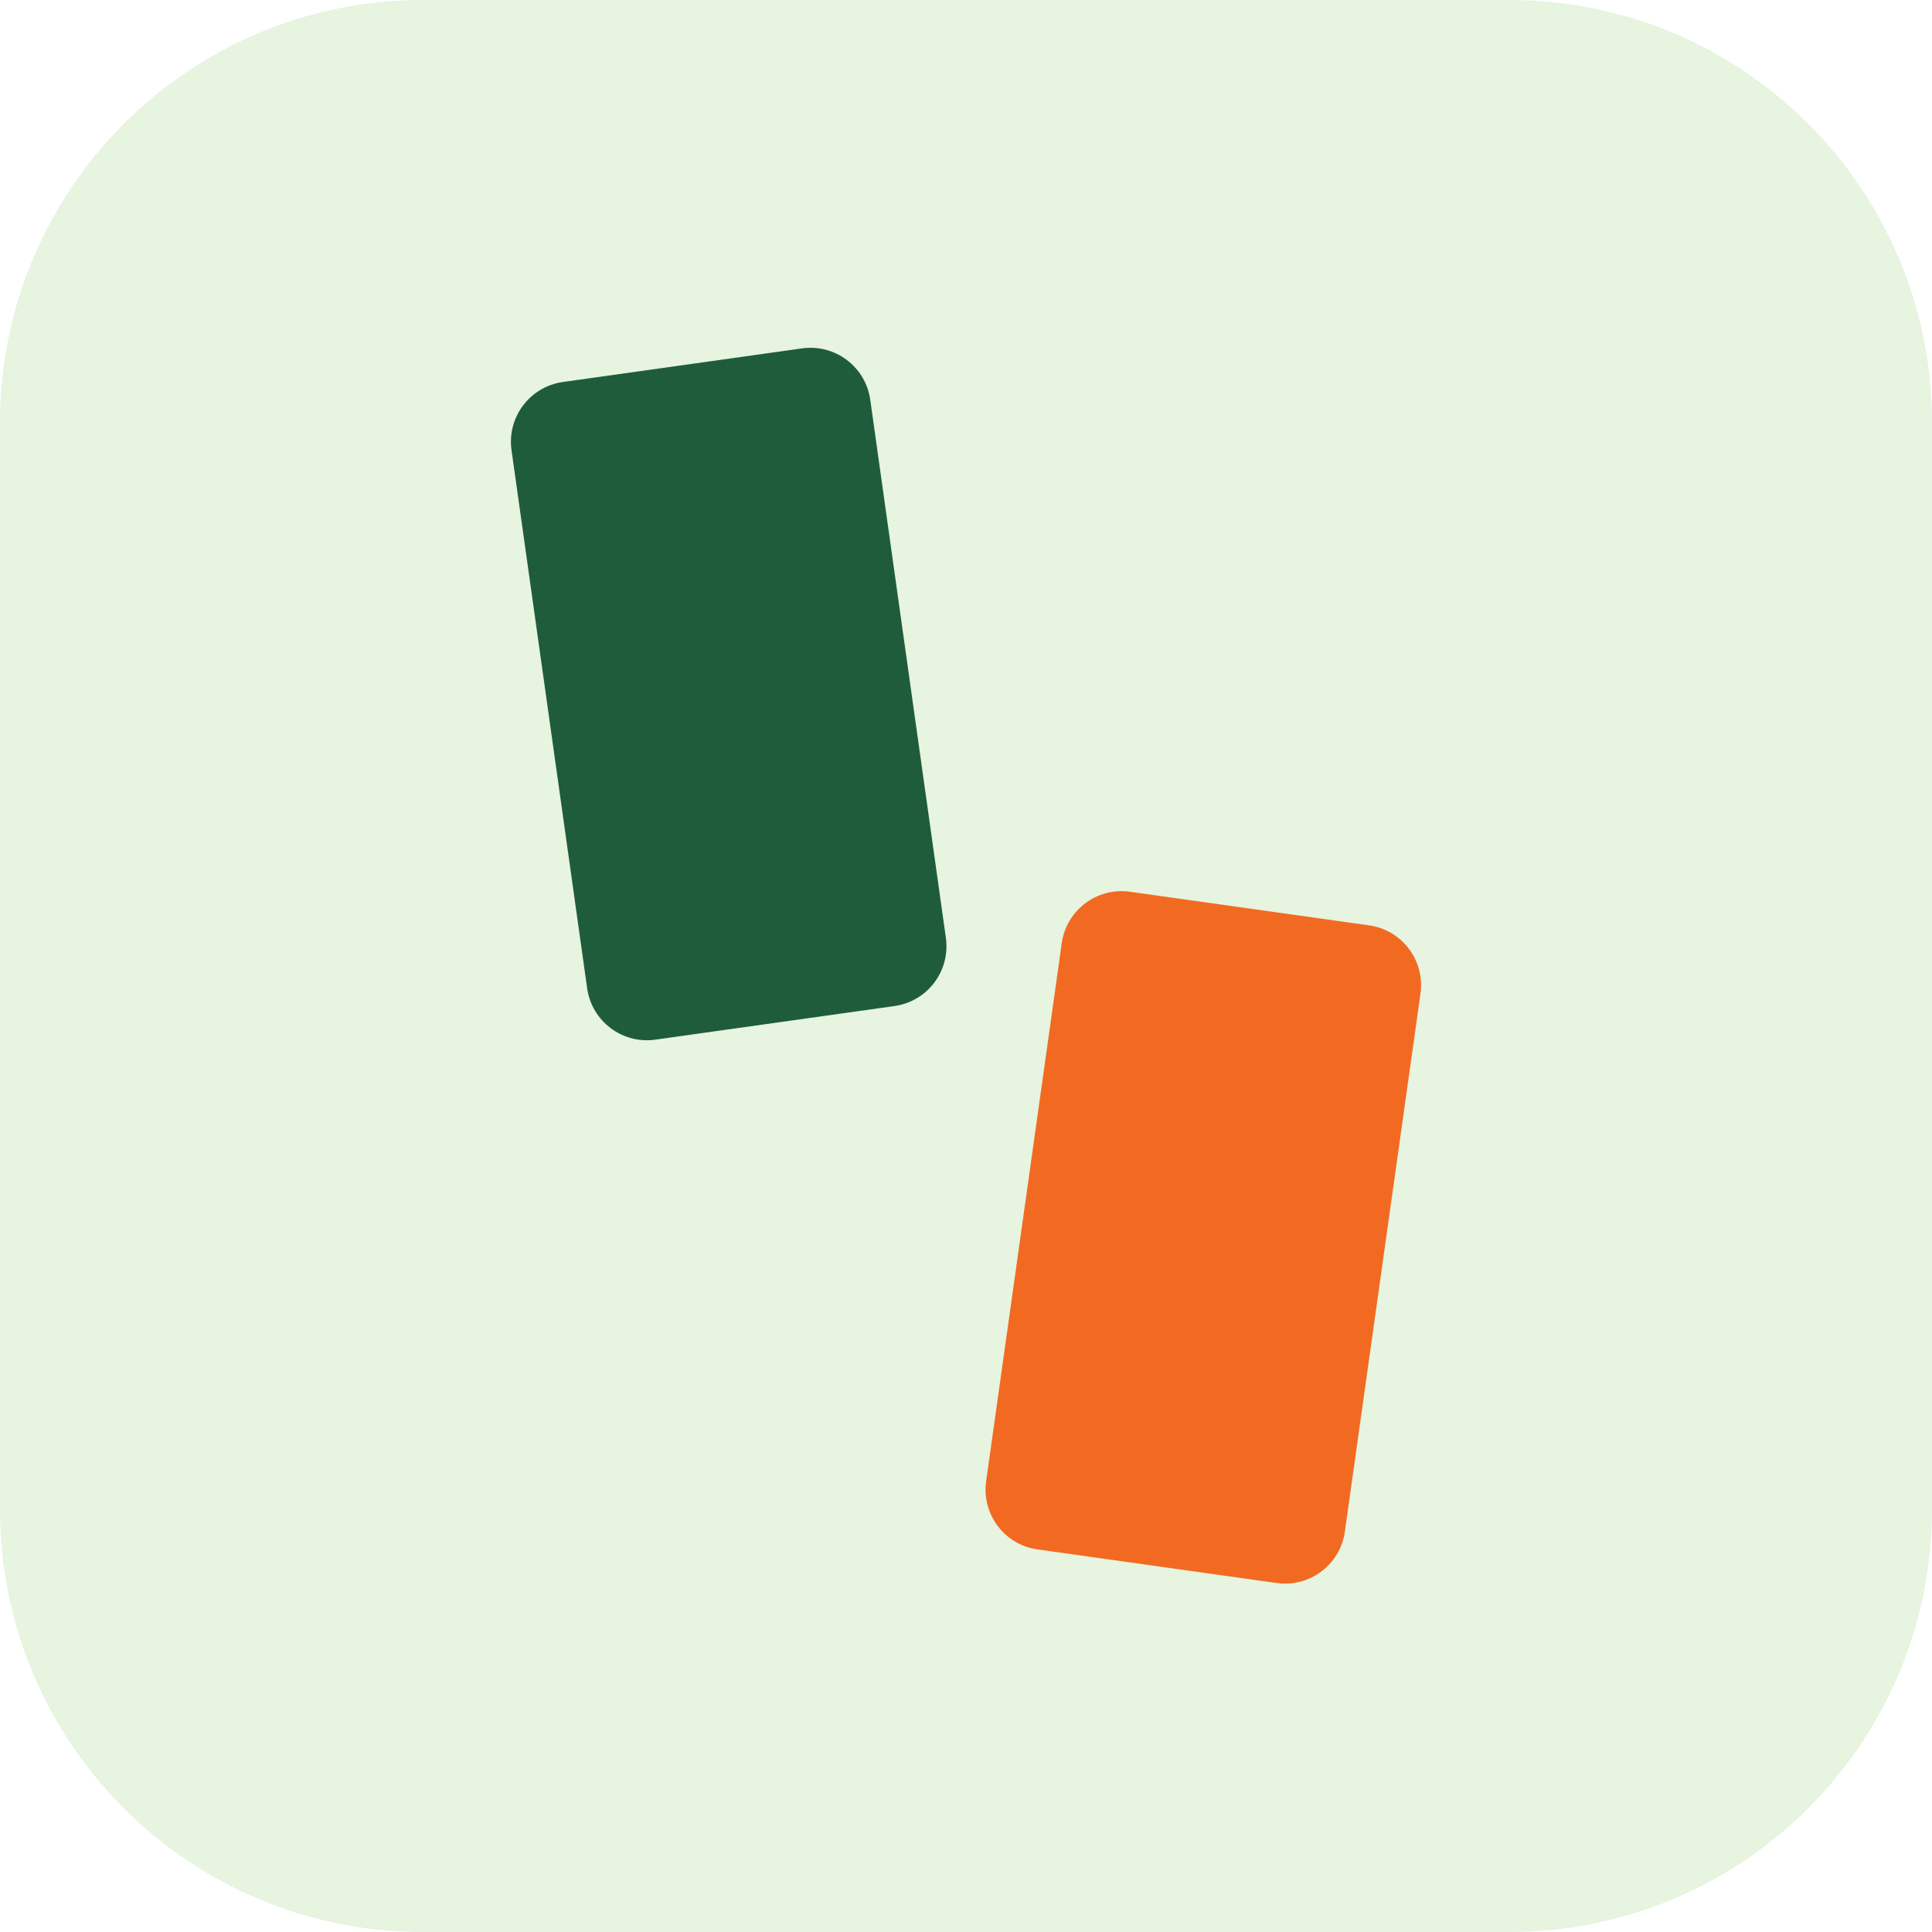
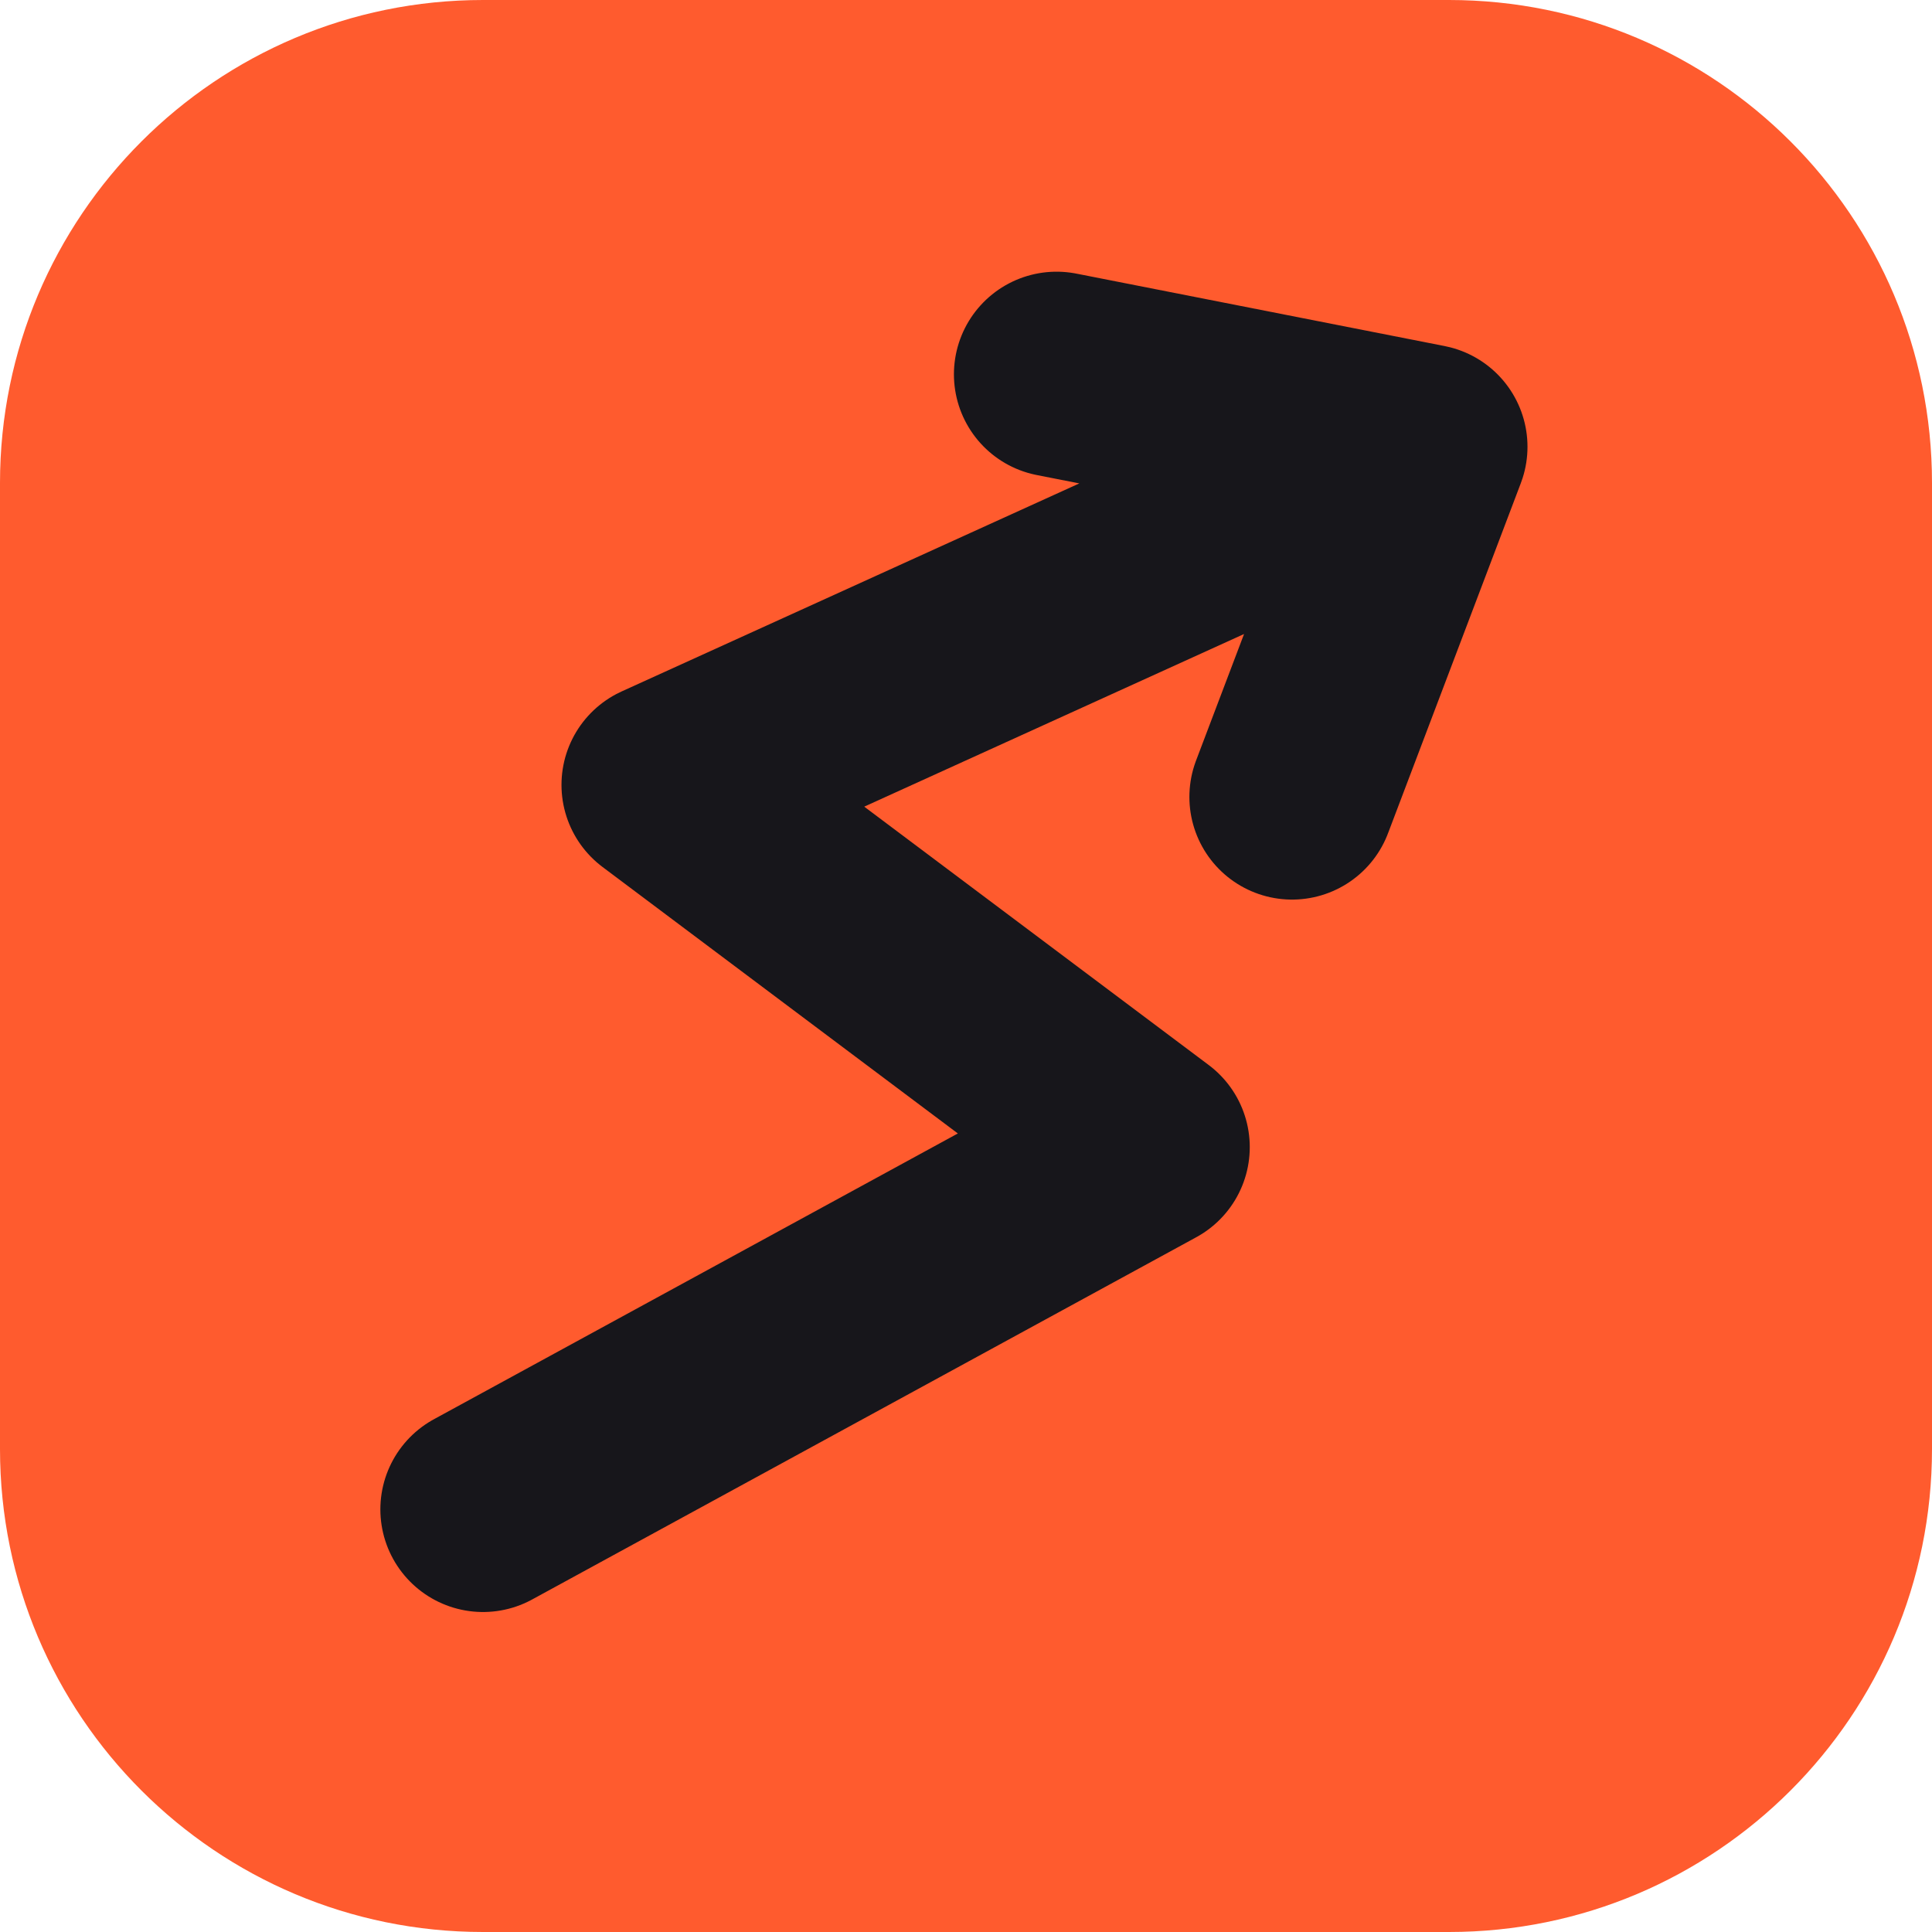
<svg xmlns="http://www.w3.org/2000/svg" viewBox="0 0 32 32">
-   <rect width="32" height="32" rx="7" fill="#E6F4E0" />
-   <rect x="9" y="6" width="6" height="11" rx="1" fill="#1F5C3C" transform="rotate(-8 12 11)" />
-   <rect x="17" y="15" width="6" height="11" rx="1" fill="#F26A21" transform="rotate(8 20 20)" />
+   <rect width="32" height="32" rx="8" fill="#ff5b2e" />
+   <path d="M8 25 L19 19 L11 13 L22 8 M17.5 6.2 L23.6 7.4 L21.4 13.2" fill="none" stroke="#17161b" stroke-width="3.4" stroke-linecap="round" stroke-linejoin="round" />
</svg>
